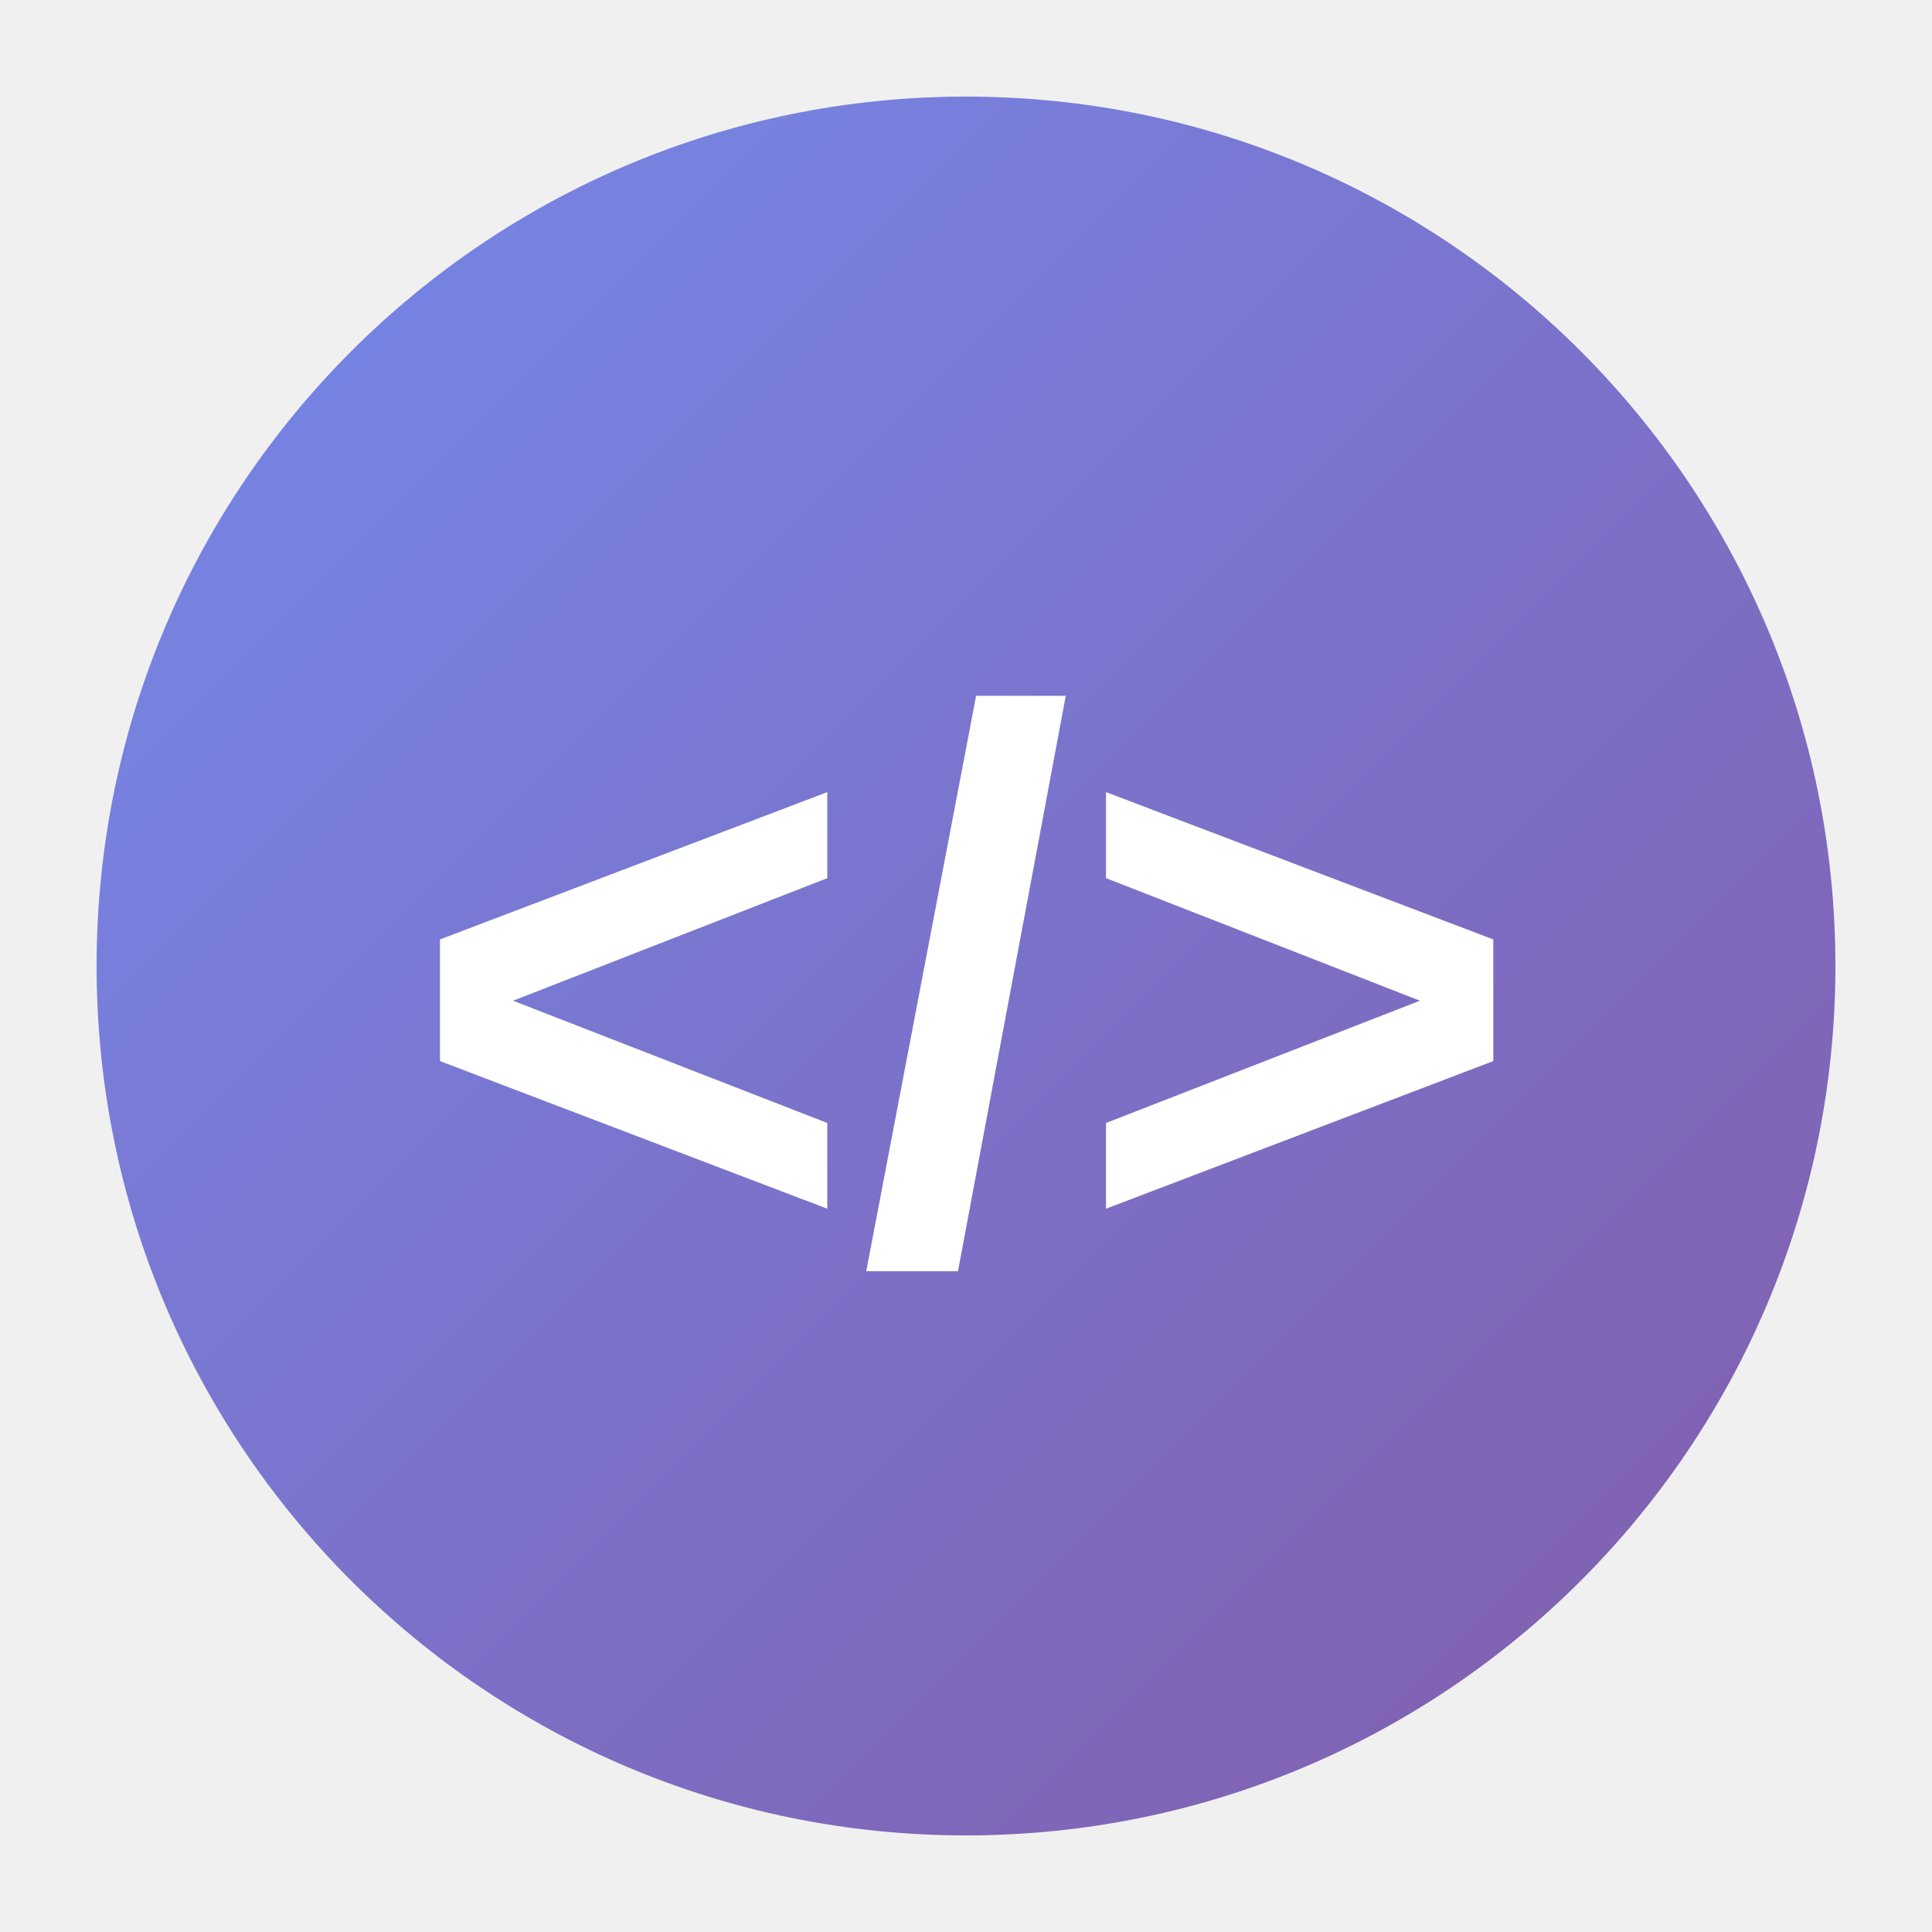
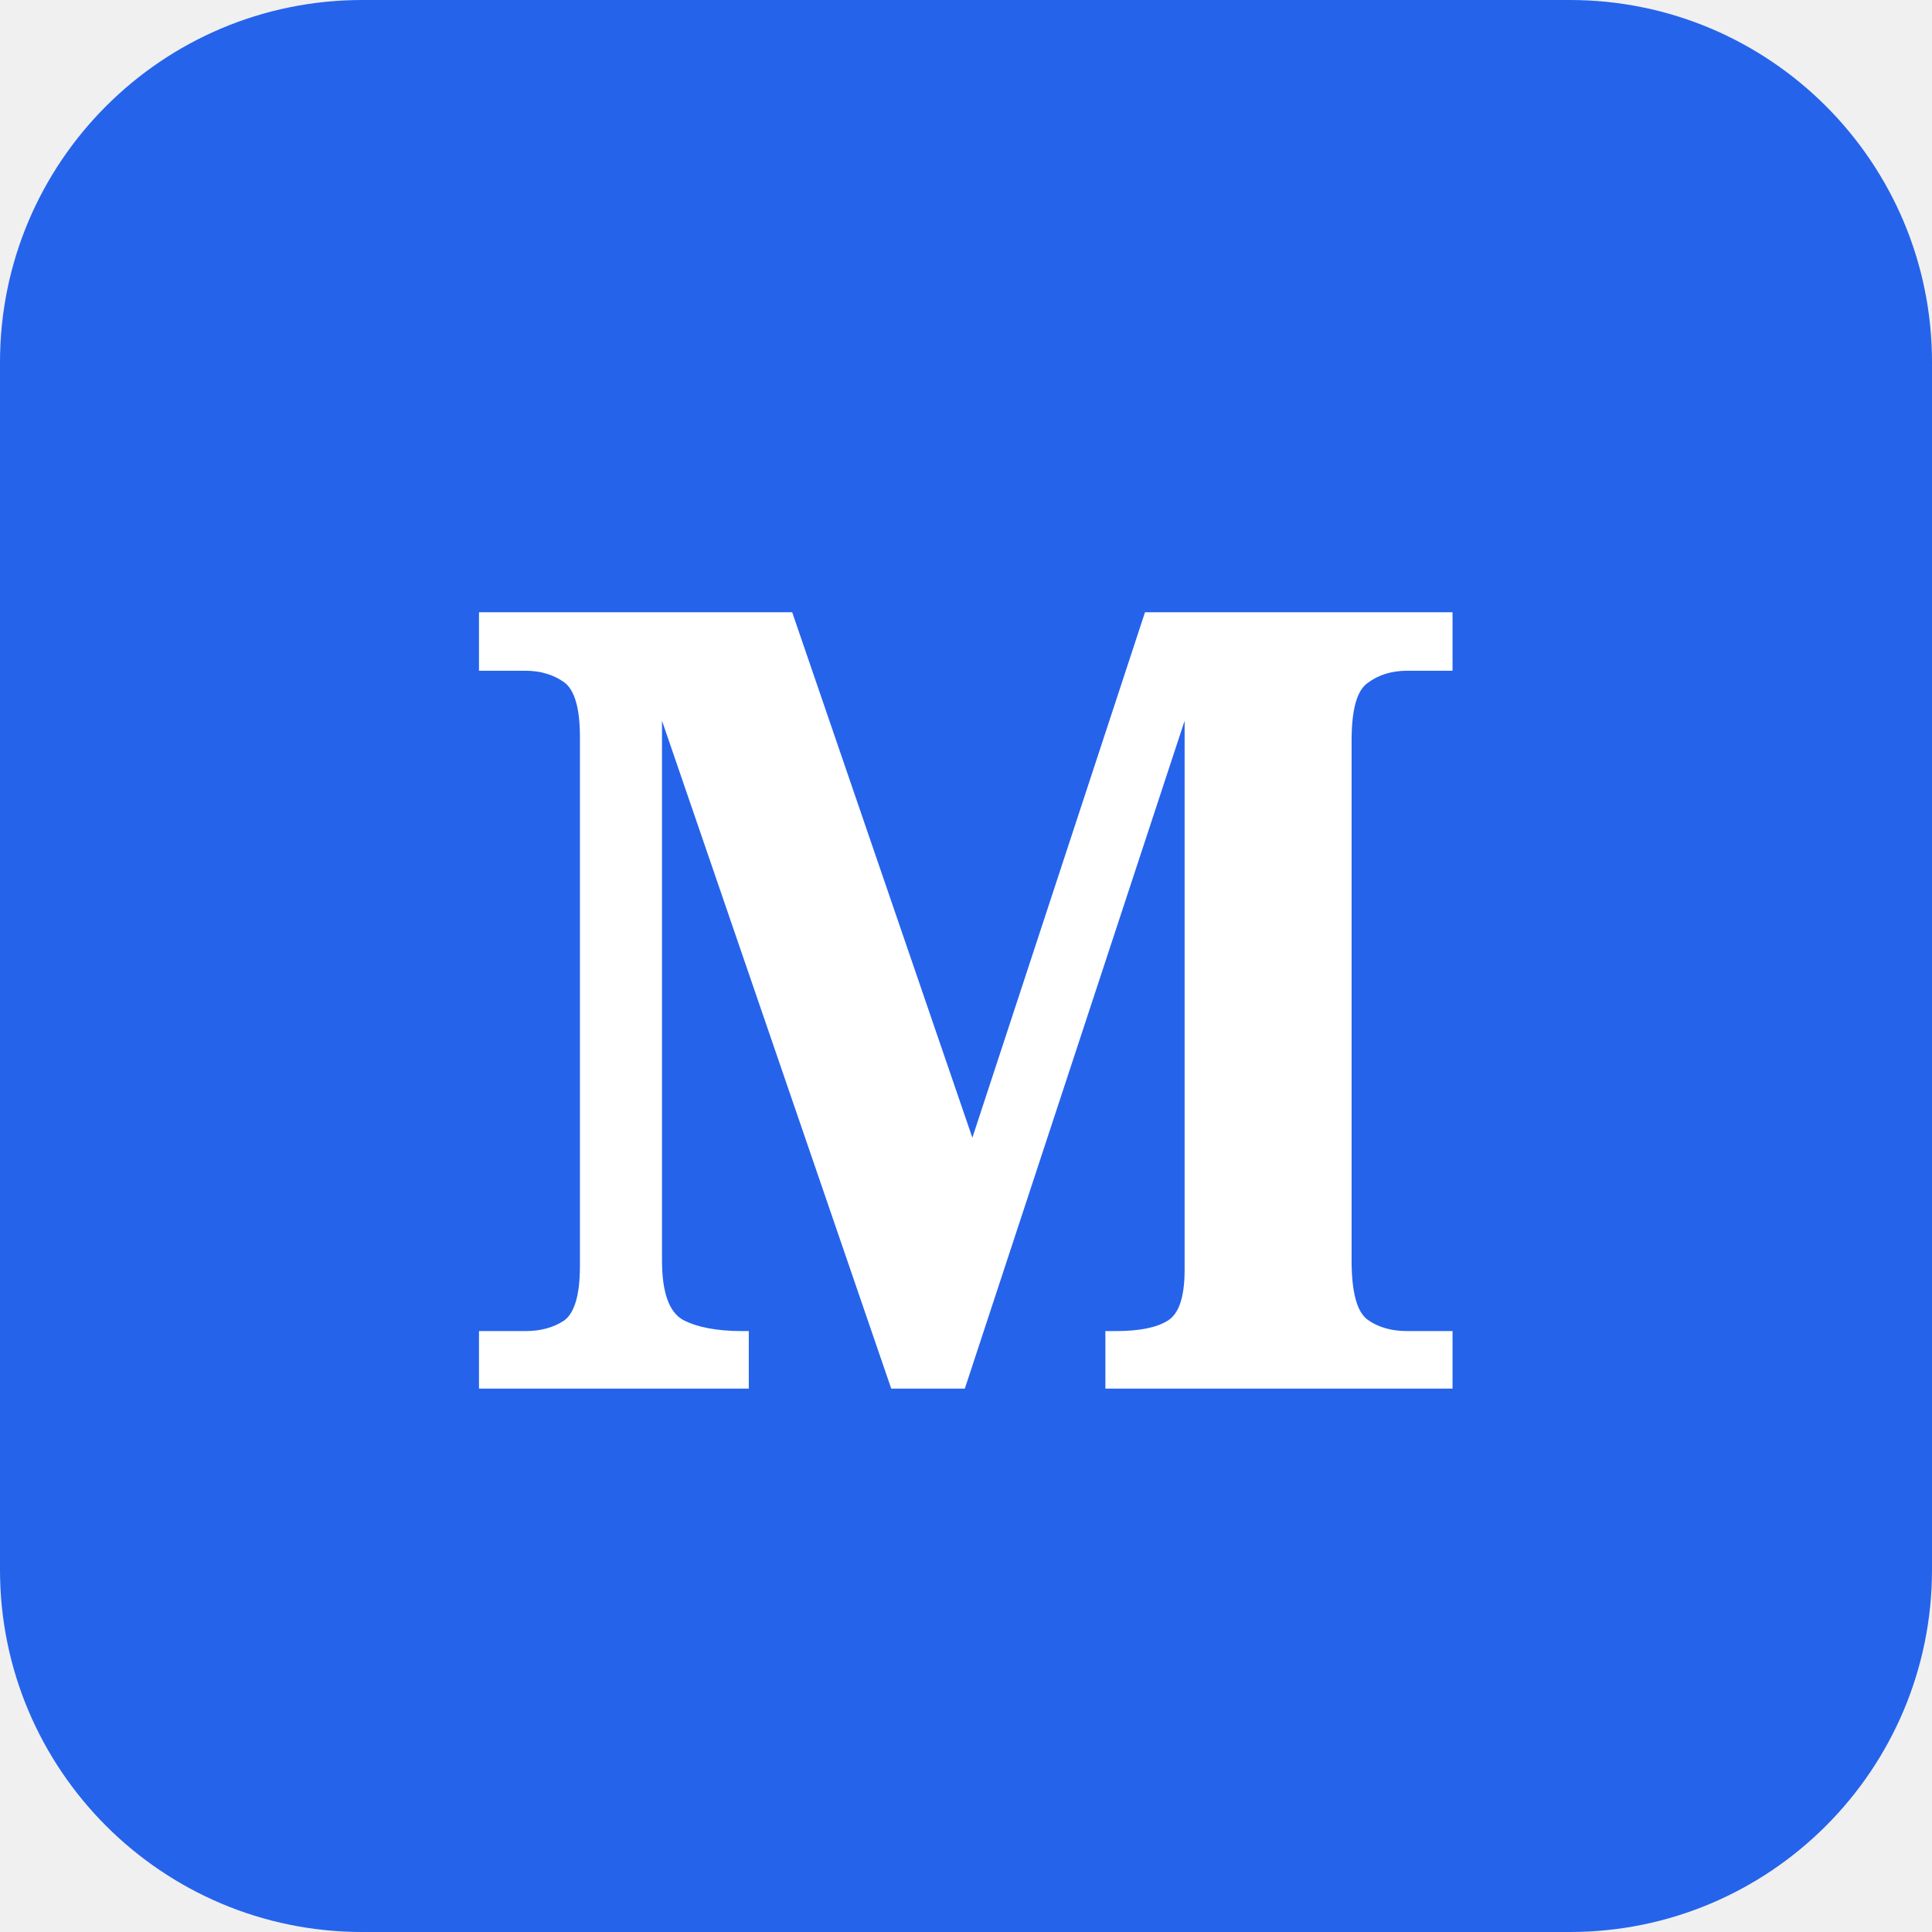
- <svg xmlns="http://www.w3.org/2000/svg" viewBox="0 0 100 100">
-   <defs>
-     <linearGradient id="grad1" x1="0%" y1="0%" x2="100%" y2="100%">
-       <stop offset="0%" style="stop-color:#667eea;stop-opacity:1" />
-       <stop offset="100%" style="stop-color:#764ba2;stop-opacity:1" />
-     </linearGradient>
-   </defs>
-   <circle cx="50" cy="50" r="45" fill="url(#grad1)" opacity="0.9" />
-   <text x="50" y="65" font-family="Arial, sans-serif" font-size="40" font-weight="bold" fill="white" text-anchor="middle">
-     &lt;/&gt;
-   </text>
+ <svg xmlns="http://www.w3.org/2000/svg" viewBox="0 0 32 32">
+   <rect width="32" height="32" rx="6" fill="#2563eb" />
+   <text x="16" y="23" font-family="Georgia, serif" font-size="18" font-weight="bold" fill="white" text-anchor="middle">M</text>
</svg>
